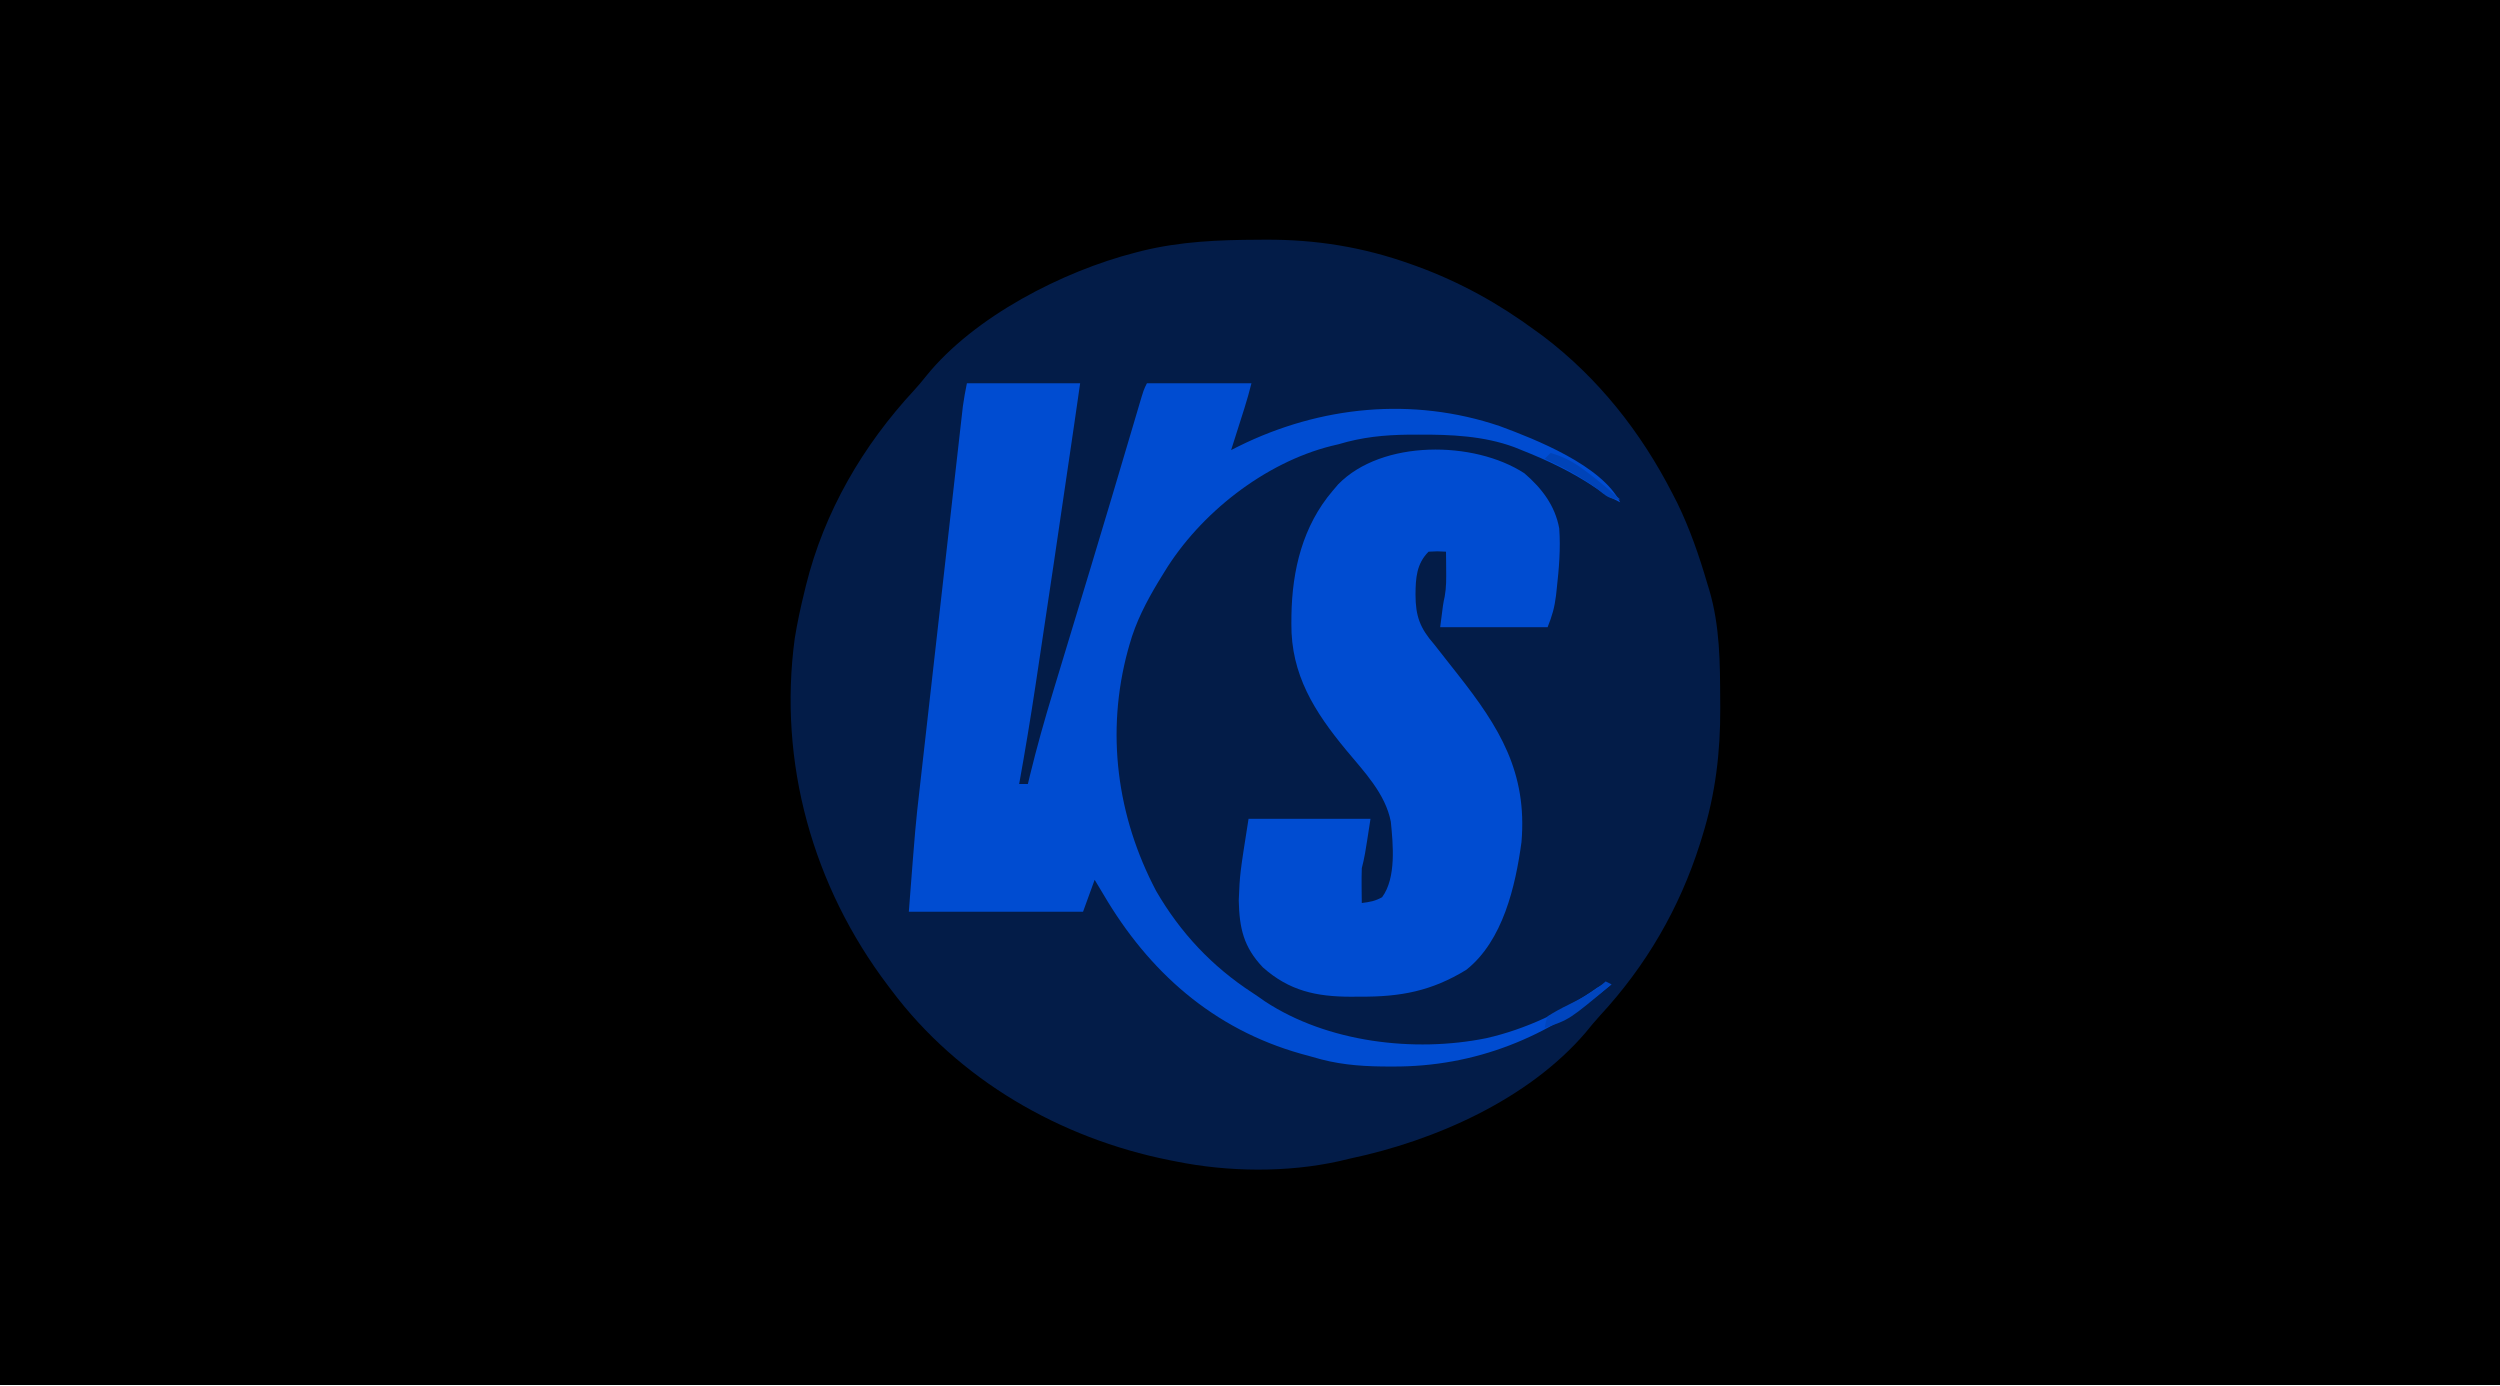
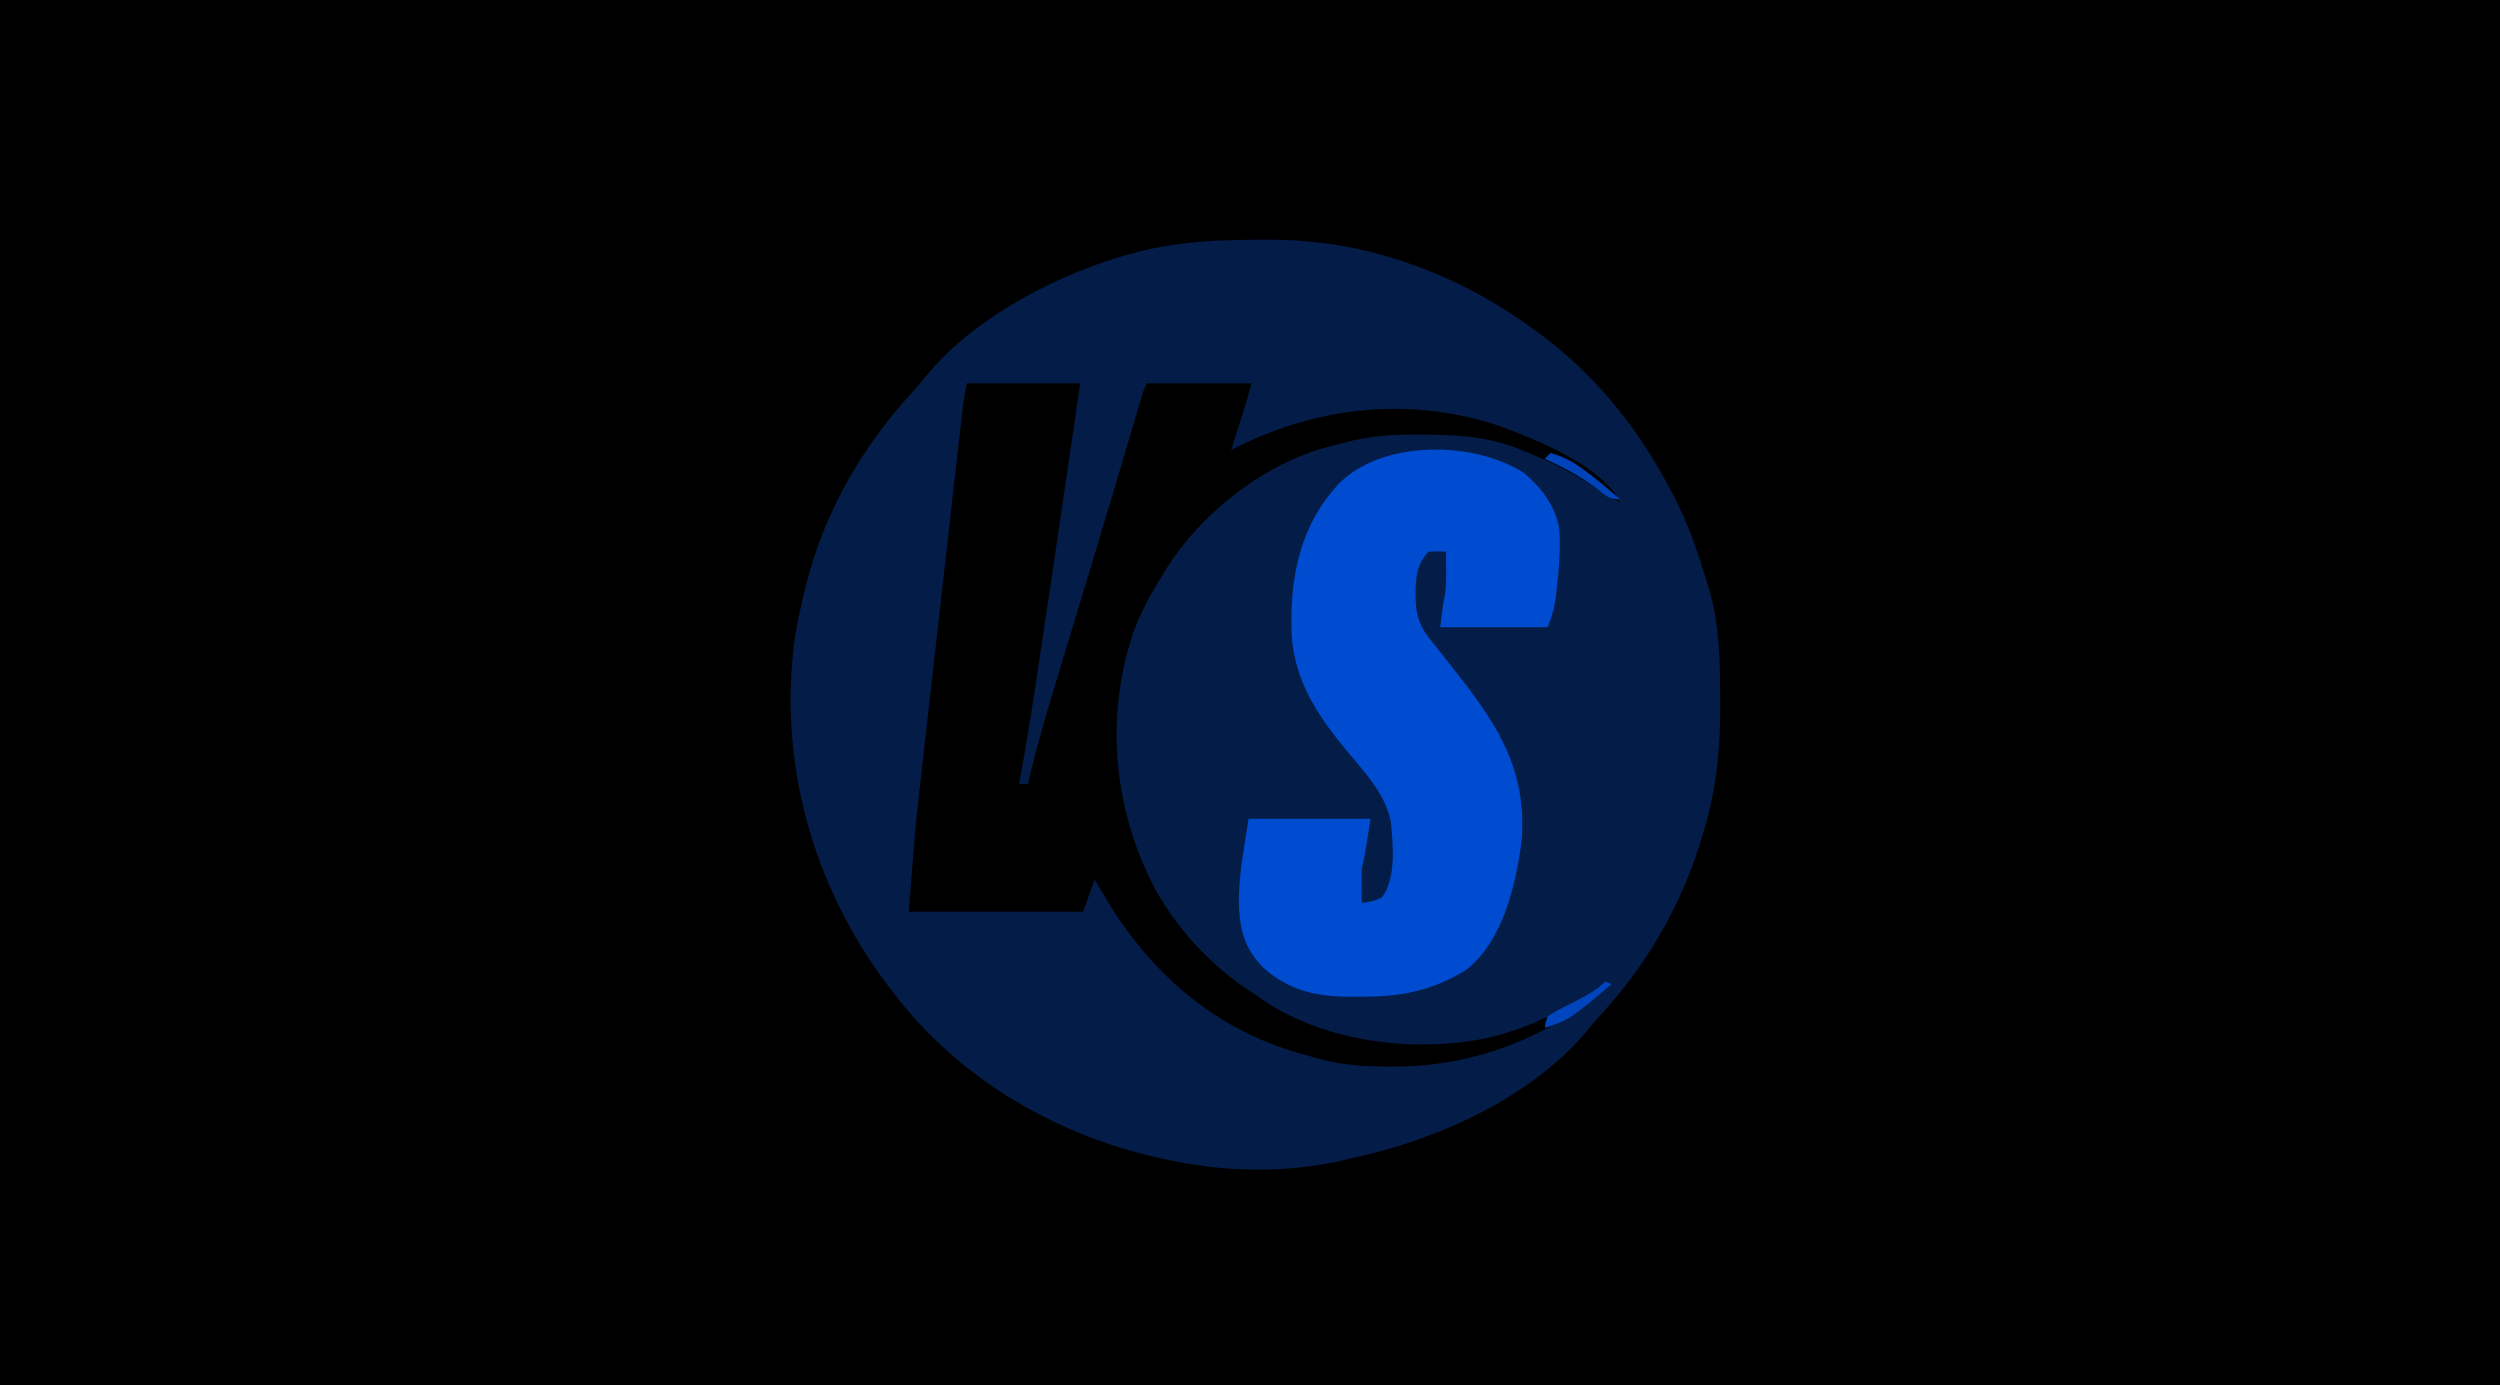
<svg xmlns="http://www.w3.org/2000/svg" version="1.1" width="861" height="477">
  <path d="M0 0 C284.13 0 568.26 0 861 0 C861 157.41 861 314.82 861 477 C576.87 477 292.74 477 0 477 C0 319.59 0 162.18 0 0 Z " fill="" transform="translate(0,0)" />
  <path d="M0 0 C0.793 -0.006 1.585 -0.012 2.402 -0.019 C19.871 -0.106 36.227 2.525 52.688 8.438 C53.633 8.776 53.633 8.776 54.597 9.121 C69.508 14.56 82.93 22.02 95.688 31.438 C96.91 32.321 96.91 32.321 98.156 33.223 C117.174 47.644 131.86 66.311 142.688 87.438 C143.241 88.514 143.794 89.59 144.363 90.699 C148.706 99.643 151.899 108.912 154.688 118.438 C154.902 119.135 155.117 119.833 155.338 120.551 C159.036 133.04 159.08 145.71 159.125 158.625 C159.134 159.9 159.134 159.9 159.144 161.202 C159.215 176.436 157.5 190.903 152.938 205.5 C152.552 206.75 152.552 206.75 152.159 208.024 C145.091 230.294 133.596 250.054 117.73 267.203 C116.008 269.087 114.406 271.009 112.812 273 C93.025 296.14 60.778 310.318 31.688 316.438 C30.44 316.735 29.192 317.033 27.906 317.34 C9.983 321.33 -10.347 321.088 -28.312 317.438 C-29.08 317.287 -29.848 317.136 -30.639 316.981 C-68.177 309.449 -103.175 289.344 -126.312 258.438 C-126.907 257.655 -126.907 257.655 -127.514 256.857 C-153.381 222.677 -165.383 180.023 -159.594 137.25 C-158.731 131.923 -157.6 126.677 -156.312 121.438 C-156.04 120.302 -156.04 120.302 -155.761 119.145 C-149.453 93.663 -136.157 70.854 -118.355 51.691 C-116.937 50.126 -115.577 48.508 -114.266 46.852 C-97.753 26.442 -67.272 10.834 -42.312 4.438 C-41.563 4.243 -40.813 4.048 -40.041 3.848 C-26.778 0.593 -13.586 0.045 0 0 Z " fill="#031C48" transform="translate(433.3125,82.5625)" />
-   <path d="M0 0 C12.87 0 25.74 0 39 0 C38.366 4.437 37.729 8.872 37.08 13.307 C36.813 15.128 36.813 15.128 36.541 16.986 C36.349 18.291 36.158 19.596 35.961 20.941 C35.861 21.621 35.762 22.301 35.659 23.001 C31.837 49.07 28.013 75.138 24.062 101.188 C23.926 102.095 23.789 103.003 23.647 103.938 C21.927 115.323 20.056 126.671 18 138 C18.99 138 19.98 138 21 138 C21.234 137.029 21.468 136.058 21.709 135.058 C24.085 125.316 26.787 115.712 29.711 106.121 C30.161 104.634 30.611 103.147 31.06 101.659 C32.007 98.529 32.956 95.399 33.907 92.27 C36.137 84.933 38.355 77.594 40.575 70.254 C41.315 67.81 42.055 65.365 42.795 62.921 C47.606 47.026 52.343 31.109 57.05 15.183 C57.571 13.426 58.092 11.668 58.613 9.91 C58.845 9.124 59.076 8.338 59.314 7.528 C60.887 2.226 60.887 2.226 62 0 C73.88 0 85.76 0 98 0 C97.274 2.902 96.493 5.702 95.59 8.547 C95.322 9.391 95.055 10.236 94.779 11.105 C94.502 11.978 94.224 12.851 93.938 13.75 C93.656 14.638 93.374 15.526 93.084 16.441 C92.39 18.628 91.696 20.814 91 23 C91.886 22.553 92.771 22.105 93.684 21.645 C121.756 7.802 153.457 4.603 183.461 14.73 C195.93 19.332 218.664 28.328 225 41 C221.955 39.603 219.252 37.857 216.483 35.979 C208.398 30.538 200.044 26.584 191 23 C189.735 22.491 189.735 22.491 188.445 21.973 C177.961 18.113 166.622 17.634 155.562 17.688 C154.382 17.691 153.201 17.694 151.985 17.698 C143.584 17.803 136.071 18.564 128 21 C127.179 21.193 126.358 21.387 125.512 21.586 C102.438 27.402 80.261 44.86 68 65 C67.322 66.103 66.644 67.207 65.945 68.344 C61.78 75.279 58.19 82.177 56 90 C55.729 90.959 55.729 90.959 55.453 91.938 C47.788 120.111 51.622 149.137 65.164 174.832 C73.523 189.255 84.436 200.871 98.345 209.916 C99.811 210.876 101.248 211.882 102.68 212.895 C124.117 226.985 153.991 230.579 178.812 225.562 C192.417 222.495 205.631 216.24 217.004 208.215 C219 207 219 207 222 207 C200.271 225.216 175.075 235.452 146.625 235.312 C144.841 235.305 144.841 235.305 143.02 235.298 C134.583 235.185 127.098 234.48 119 232 C117.702 231.643 116.404 231.287 115.105 230.934 C84.83 222.389 62.671 202.732 47 176 C46.01 174.35 45.02 172.7 44 171 C42.02 176.445 42.02 176.445 40 182 C20.2 182 0.4 182 -20 182 C-17.702 152.126 -17.702 152.126 -16.228 139.266 C-16.062 137.783 -15.896 136.3 -15.73 134.816 C-15.29 130.889 -14.844 126.963 -14.397 123.037 C-13.926 118.891 -13.46 114.744 -12.993 110.597 C-12.212 103.664 -11.428 96.731 -10.641 89.799 C-9.732 81.797 -8.829 73.794 -7.928 65.79 C-6.963 57.215 -5.994 48.641 -5.024 40.067 C-4.747 37.611 -4.47 35.155 -4.193 32.699 C-3.759 28.851 -3.323 25.004 -2.885 21.157 C-2.725 19.748 -2.566 18.339 -2.408 16.93 C-2.191 15.006 -1.972 13.082 -1.752 11.159 C-1.63 10.084 -1.508 9.009 -1.383 7.901 C-1.033 5.25 -0.524 2.622 0 0 Z " fill="#004CD1" transform="translate(333,132)" />
+   <path d="M0 0 C12.87 0 25.74 0 39 0 C38.366 4.437 37.729 8.872 37.08 13.307 C36.813 15.128 36.813 15.128 36.541 16.986 C36.349 18.291 36.158 19.596 35.961 20.941 C35.861 21.621 35.762 22.301 35.659 23.001 C31.837 49.07 28.013 75.138 24.062 101.188 C23.926 102.095 23.789 103.003 23.647 103.938 C21.927 115.323 20.056 126.671 18 138 C18.99 138 19.98 138 21 138 C21.234 137.029 21.468 136.058 21.709 135.058 C24.085 125.316 26.787 115.712 29.711 106.121 C30.161 104.634 30.611 103.147 31.06 101.659 C32.007 98.529 32.956 95.399 33.907 92.27 C36.137 84.933 38.355 77.594 40.575 70.254 C41.315 67.81 42.055 65.365 42.795 62.921 C47.606 47.026 52.343 31.109 57.05 15.183 C57.571 13.426 58.092 11.668 58.613 9.91 C58.845 9.124 59.076 8.338 59.314 7.528 C60.887 2.226 60.887 2.226 62 0 C73.88 0 85.76 0 98 0 C97.274 2.902 96.493 5.702 95.59 8.547 C95.322 9.391 95.055 10.236 94.779 11.105 C94.502 11.978 94.224 12.851 93.938 13.75 C93.656 14.638 93.374 15.526 93.084 16.441 C92.39 18.628 91.696 20.814 91 23 C91.886 22.553 92.771 22.105 93.684 21.645 C121.756 7.802 153.457 4.603 183.461 14.73 C195.93 19.332 218.664 28.328 225 41 C221.955 39.603 219.252 37.857 216.483 35.979 C208.398 30.538 200.044 26.584 191 23 C189.735 22.491 189.735 22.491 188.445 21.973 C177.961 18.113 166.622 17.634 155.562 17.688 C154.382 17.691 153.201 17.694 151.985 17.698 C143.584 17.803 136.071 18.564 128 21 C127.179 21.193 126.358 21.387 125.512 21.586 C102.438 27.402 80.261 44.86 68 65 C67.322 66.103 66.644 67.207 65.945 68.344 C61.78 75.279 58.19 82.177 56 90 C55.729 90.959 55.729 90.959 55.453 91.938 C47.788 120.111 51.622 149.137 65.164 174.832 C73.523 189.255 84.436 200.871 98.345 209.916 C99.811 210.876 101.248 211.882 102.68 212.895 C124.117 226.985 153.991 230.579 178.812 225.562 C192.417 222.495 205.631 216.24 217.004 208.215 C219 207 219 207 222 207 C200.271 225.216 175.075 235.452 146.625 235.312 C144.841 235.305 144.841 235.305 143.02 235.298 C134.583 235.185 127.098 234.48 119 232 C117.702 231.643 116.404 231.287 115.105 230.934 C84.83 222.389 62.671 202.732 47 176 C46.01 174.35 45.02 172.7 44 171 C42.02 176.445 42.02 176.445 40 182 C20.2 182 0.4 182 -20 182 C-17.702 152.126 -17.702 152.126 -16.228 139.266 C-16.062 137.783 -15.896 136.3 -15.73 134.816 C-15.29 130.889 -14.844 126.963 -14.397 123.037 C-13.926 118.891 -13.46 114.744 -12.993 110.597 C-12.212 103.664 -11.428 96.731 -10.641 89.799 C-9.732 81.797 -8.829 73.794 -7.928 65.79 C-6.963 57.215 -5.994 48.641 -5.024 40.067 C-4.747 37.611 -4.47 35.155 -4.193 32.699 C-3.759 28.851 -3.323 25.004 -2.885 21.157 C-2.725 19.748 -2.566 18.339 -2.408 16.93 C-2.191 15.006 -1.972 13.082 -1.752 11.159 C-1.63 10.084 -1.508 9.009 -1.383 7.901 C-1.033 5.25 -0.524 2.622 0 0 Z " fill="##0d1117" transform="translate(333,132)" />
  <path d="M0 0 C5.999 5.162 10.579 11.121 12 19 C12.514 26.025 11.902 32.957 11.125 39.938 C11.008 41.02 11.008 41.02 10.888 42.125 C10.391 46.196 9.554 49.115 8 53 C-4.21 53 -16.42 53 -29 53 C-28 45 -28 45 -27.441 42.426 C-26.876 39.316 -26.906 36.345 -26.938 33.188 C-26.947 32.026 -26.956 30.865 -26.965 29.668 C-26.976 28.788 -26.988 27.907 -27 27 C-29.917 26.833 -29.917 26.833 -33 27 C-37.158 31.158 -37.454 36.097 -37.5 41.75 C-37.484 49.294 -35.92 53.377 -31 59 C-29.731 60.612 -28.462 62.225 -27.201 63.844 C-25.791 65.653 -24.369 67.452 -22.945 69.25 C-8.565 87.506 1.021 102.996 -1 127 C-3.056 142.151 -7.378 160.997 -20 171 C-31.92 178.312 -42.655 180.351 -56.562 180.25 C-57.634 180.258 -58.706 180.265 -59.811 180.273 C-71.702 180.244 -80.991 178.246 -90.082 170.145 C-96.739 163.123 -98.153 156.671 -98.375 147.125 C-98 138 -98 138 -95 119 C-81.14 119 -67.28 119 -53 119 C-55 132 -55 132 -56 136 C-56.067 138.082 -56.085 140.167 -56.062 142.25 C-56.053 143.328 -56.044 144.405 -56.035 145.516 C-56.024 146.335 -56.012 147.155 -56 148 C-53.166 147.626 -51.444 147.358 -49 146 C-44.1 139.342 -45.218 127.826 -46 120 C-47.869 110.283 -55.284 102.701 -61.423 95.28 C-72.246 82.182 -80.434 69.331 -80.25 51.75 C-80.239 50.345 -80.239 50.345 -80.227 48.912 C-79.985 33.326 -76.333 18.101 -66 6 C-65.377 5.269 -64.755 4.538 -64.113 3.785 C-49.037 -11.636 -17.335 -11.3 0 0 Z " fill="#004CD1" transform="translate(525,163)" />
  <path d="M0 0 C4.467 1.286 7.723 2.968 11.438 5.75 C12.381 6.456 13.325 7.163 14.297 7.891 C17.632 10.493 20.838 13.189 24 16 C20.12 16 19.089 14.748 16.062 12.375 C10.377 8.103 4.444 4.969 -2 2 C-1.34 1.34 -0.68 0.68 0 0 Z " fill="#0043B8" transform="translate(534,156)" />
  <path d="M0 0 C0.66 0.33 1.32 0.66 2 1 C-12.522 13.174 -12.522 13.174 -21 16 C-20.7 14.125 -20.7 14.125 -20 12 C-17.588 10.494 -15.297 9.228 -12.75 8 C-8.078 5.695 -3.97 3.447 0 0 Z " fill="#0045BE" transform="translate(553,338)" />
</svg>
